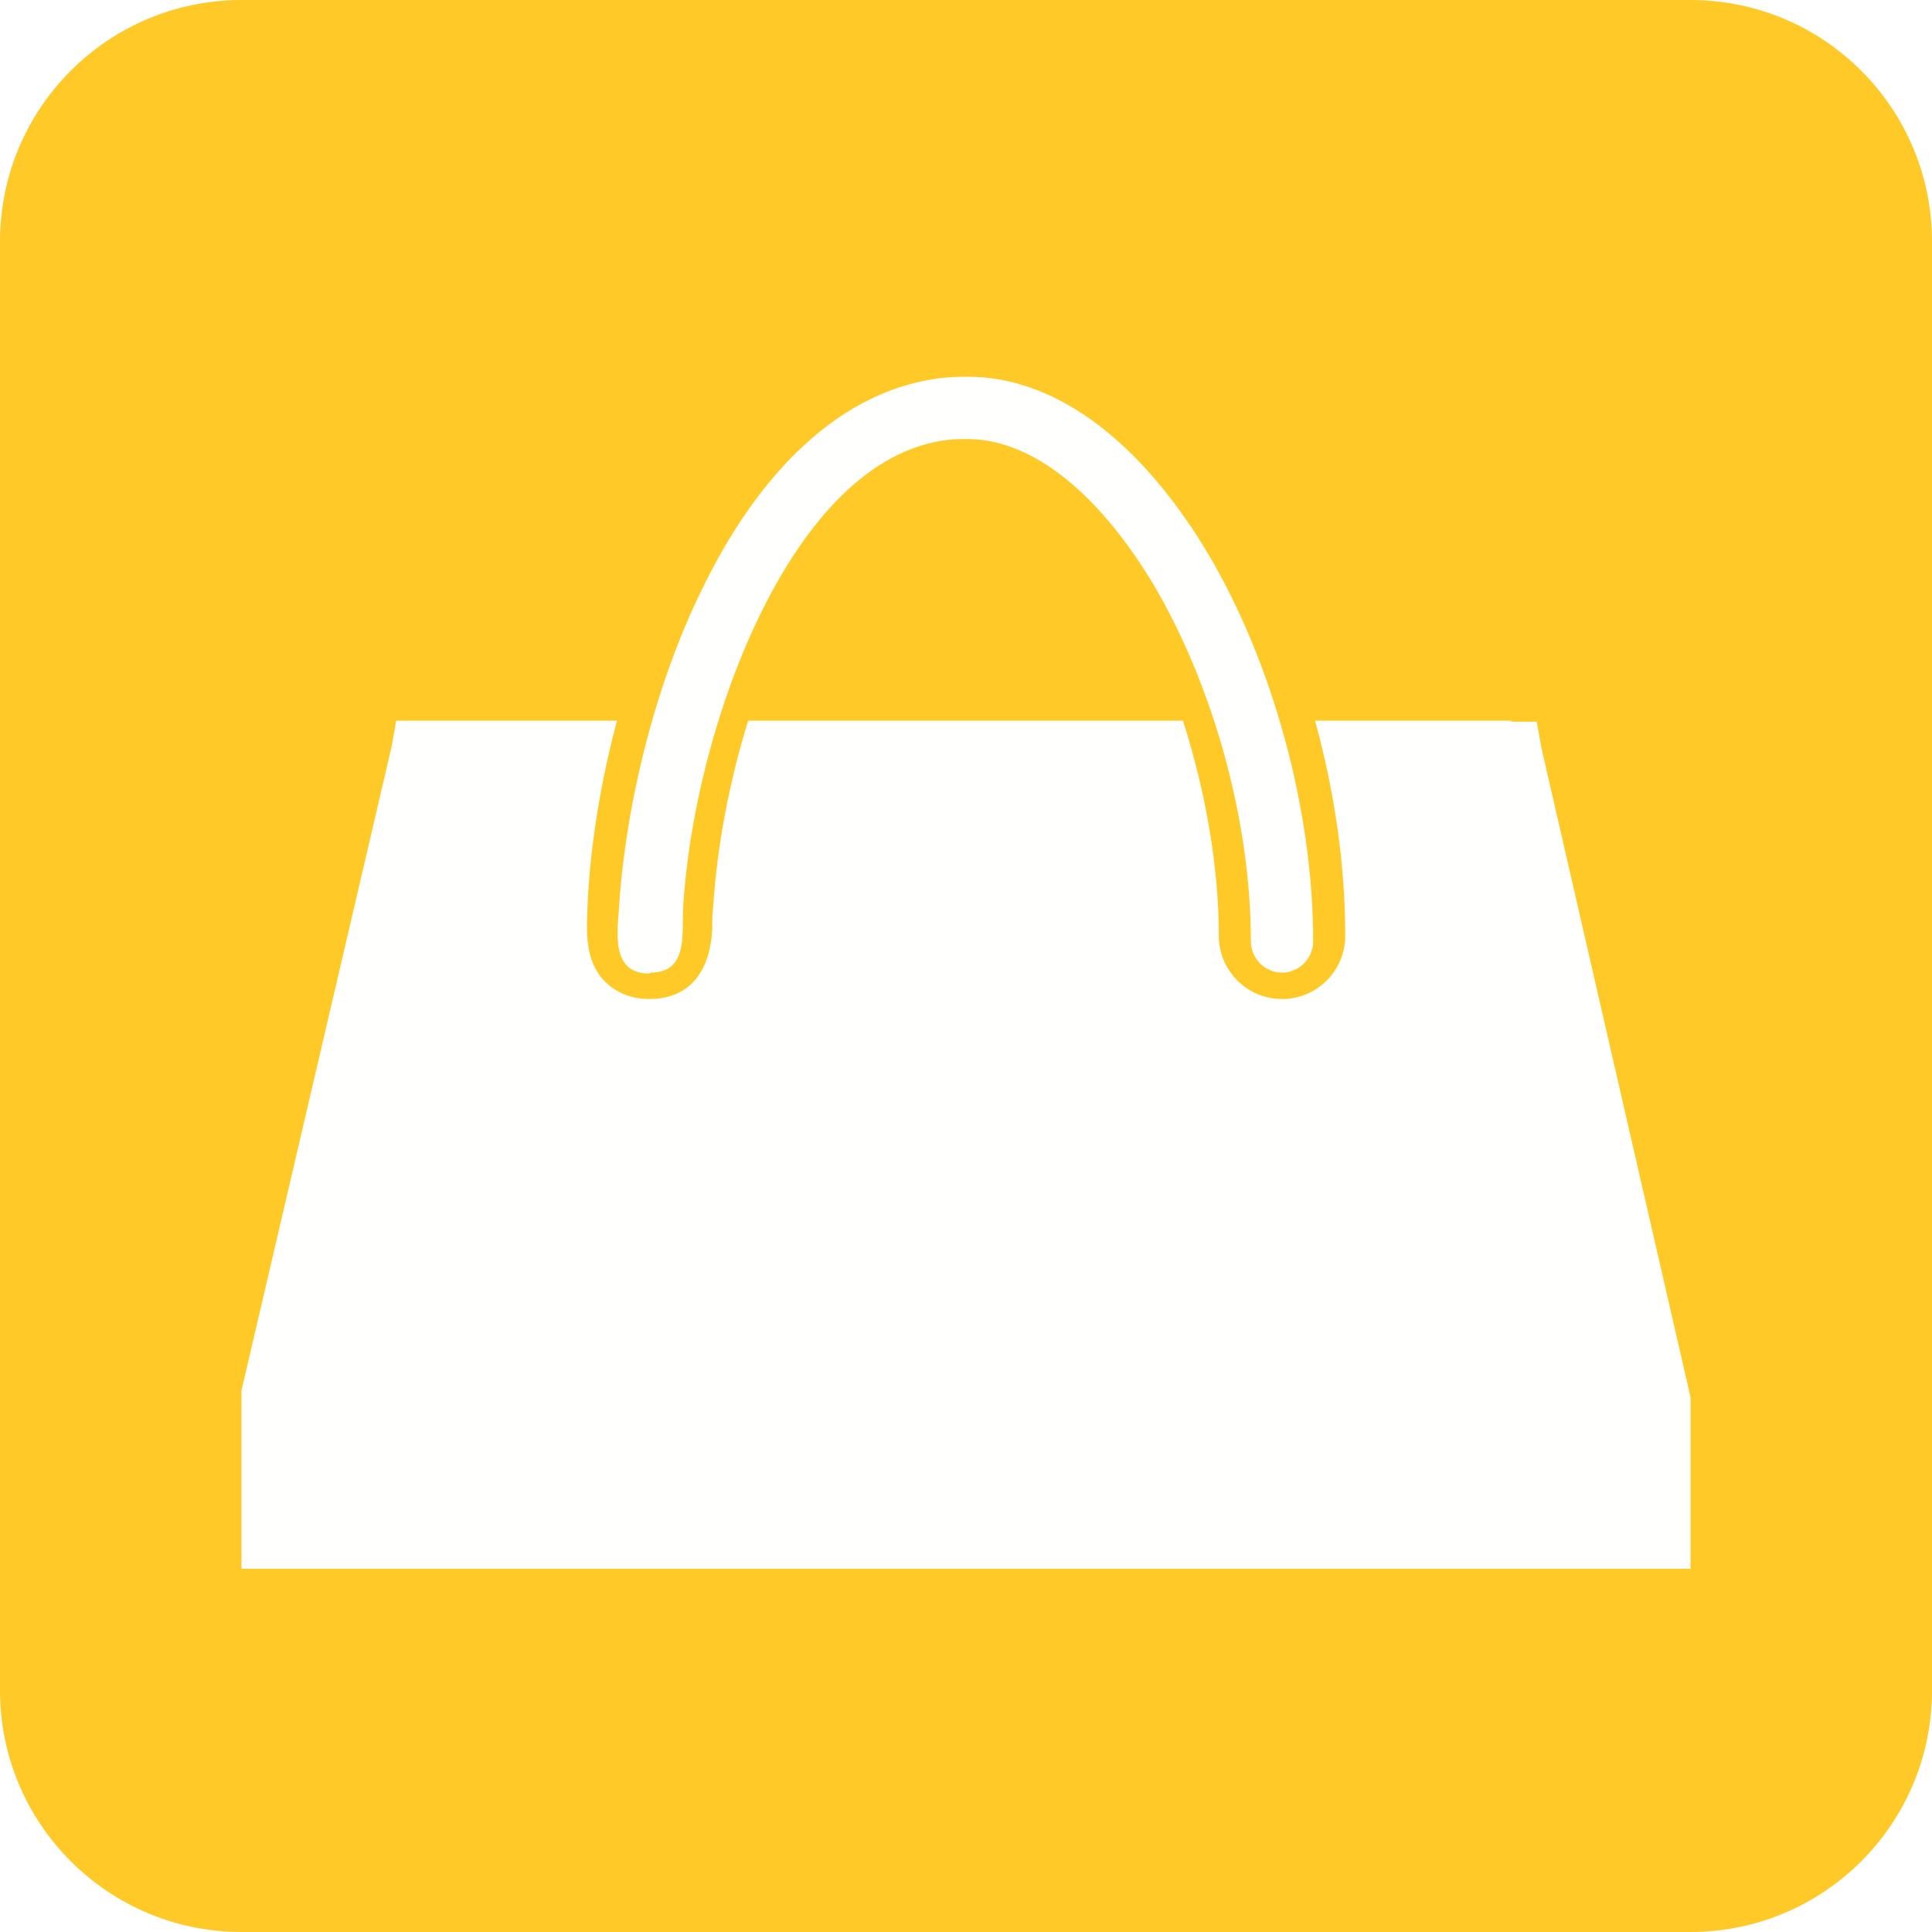
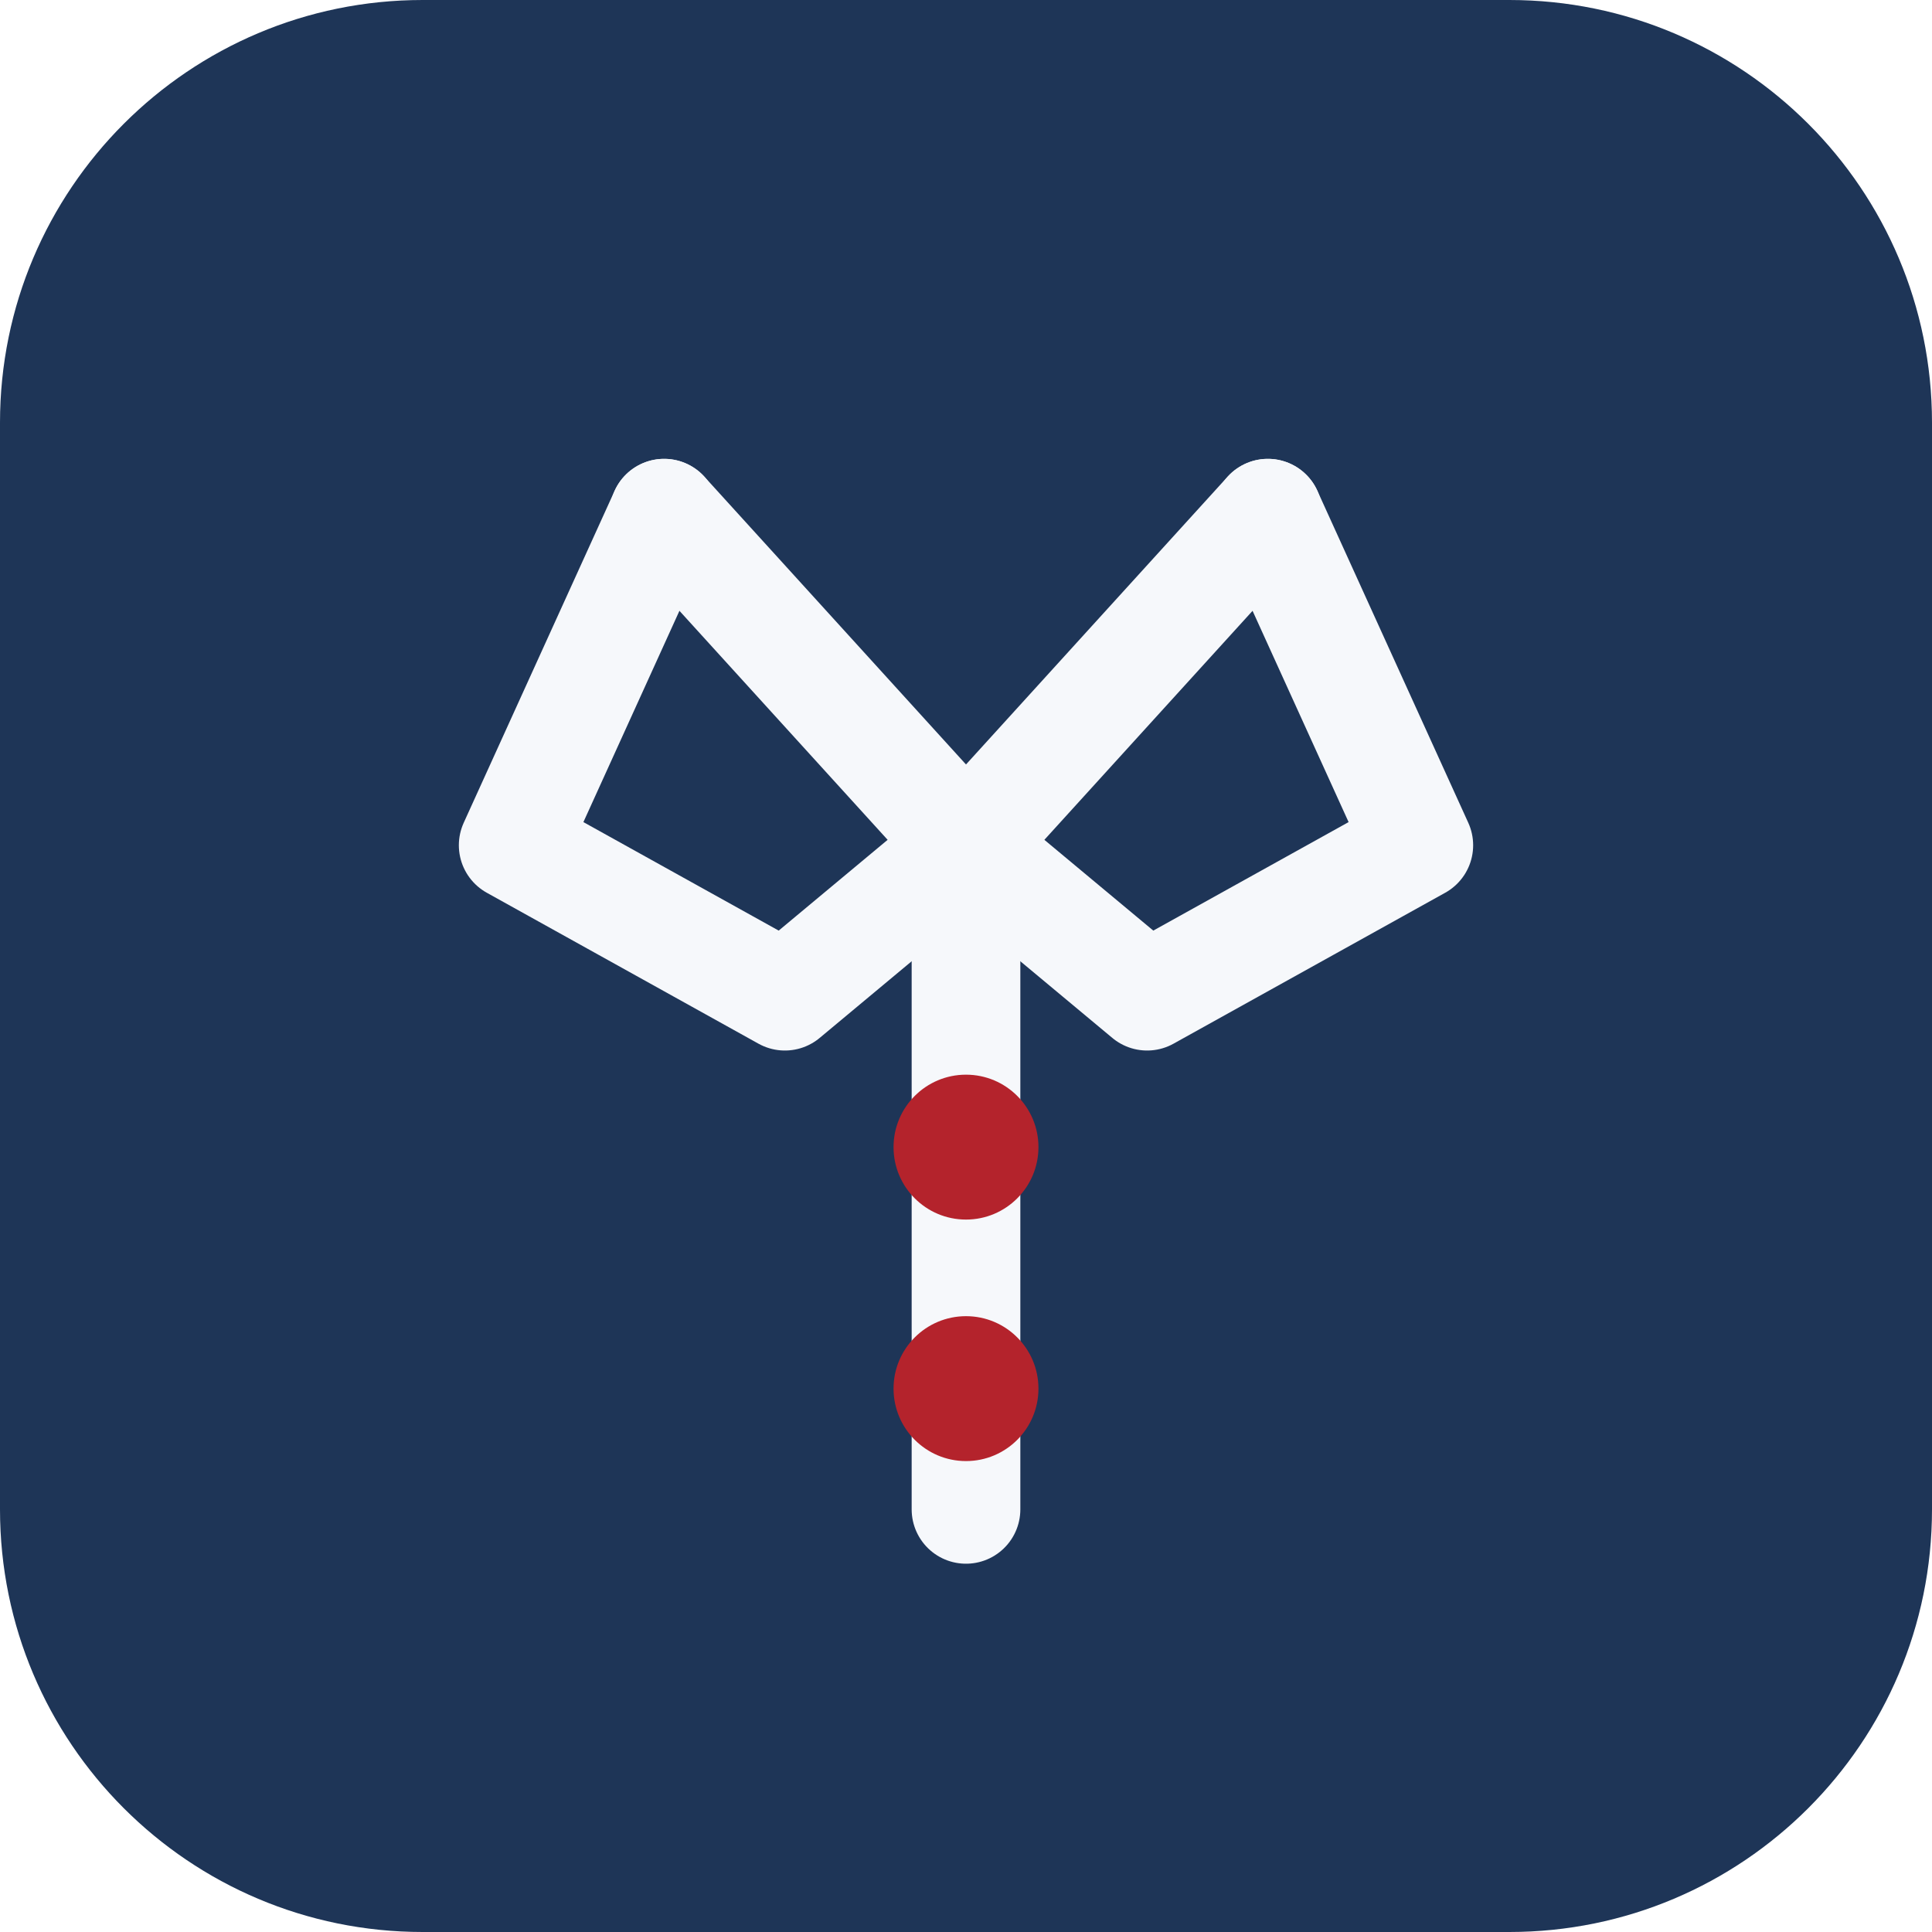
- <svg xmlns="http://www.w3.org/2000/svg" xml:space="preserve" width="2048px" height="2048px" style="shape-rendering:geometricPrecision; text-rendering:geometricPrecision; image-rendering:optimizeQuality; fill-rule:evenodd; clip-rule:evenodd" viewBox="0 0 2048 2048">
-   <defs>
-     <style type="text/css">
-    
-     .fil0 {fill:#FFCA28}
-     .fil1 {fill:#FFFFFE;fill-rule:nonzero}
-    
-   </style>
-   </defs>
-   <g id="Layer_x0020_1">
-     <rect class="fil0" width="2048" height="2048" rx="256" ry="256" />
-     <g id="_617655424">
-       <path class="fil1" d="M1601 765l28 0 5 28 158 688 0 182 -1536 0 0 -189 159 -682 5 -28 28 0 206 0c-17,64 -28,130 -31,192 -1,28 -4,58 15,81 13,15 31,22 50,22 46,0 65,-33 67,-74 0,-8 0,-16 1,-24 4,-63 17,-132 37,-197l461 0c24,75 38,155 38,228 0,37 30,67 67,67 37,0 67,-30 67,-67 0,-74 -11,-152 -32,-228l209 0z" />
-       <path class="fil1" d="M688 1032c-39,0 -34,-41 -32,-67 6,-102 35,-232 88,-340 58,-120 146,-215 261,-225 16,-1 30,-1 46,1 90,12 169,85 229,185 69,116 112,272 112,412 0,18 -15,33 -33,33 -18,0 -33,-15 -33,-33 0,-128 -40,-271 -103,-378 -48,-80 -108,-139 -172,-152 -14,-3 -30,-3 -44,-2 -86,9 -154,88 -202,187 -48,99 -76,218 -81,312 -1,25 5,66 -34,66z" />
-     </g>
+ <svg xmlns="http://www.w3.org/2000/svg" viewBox="0 0 32 32">
+   <rect width="32" height="32" rx="7" fill="#1E3557" />
+   <g fill="none" stroke="#F6F8FB" stroke-width="1.8" stroke-linecap="round" stroke-linejoin="round">
+     <path d="M11 8.5 16 14l5-5.5" />
+     <path d="M11 8.5 8.5 14l4.5 2.5L16 14l3 2.5 4.5-2.5L21 8.5" />
+     <path d="M16 14v11" />
  </g>
+   <circle cx="16" cy="19" r="1.2" fill="#B4232C" />
+   <circle cx="16" cy="23" r="1.2" fill="#B4232C" />
</svg>
